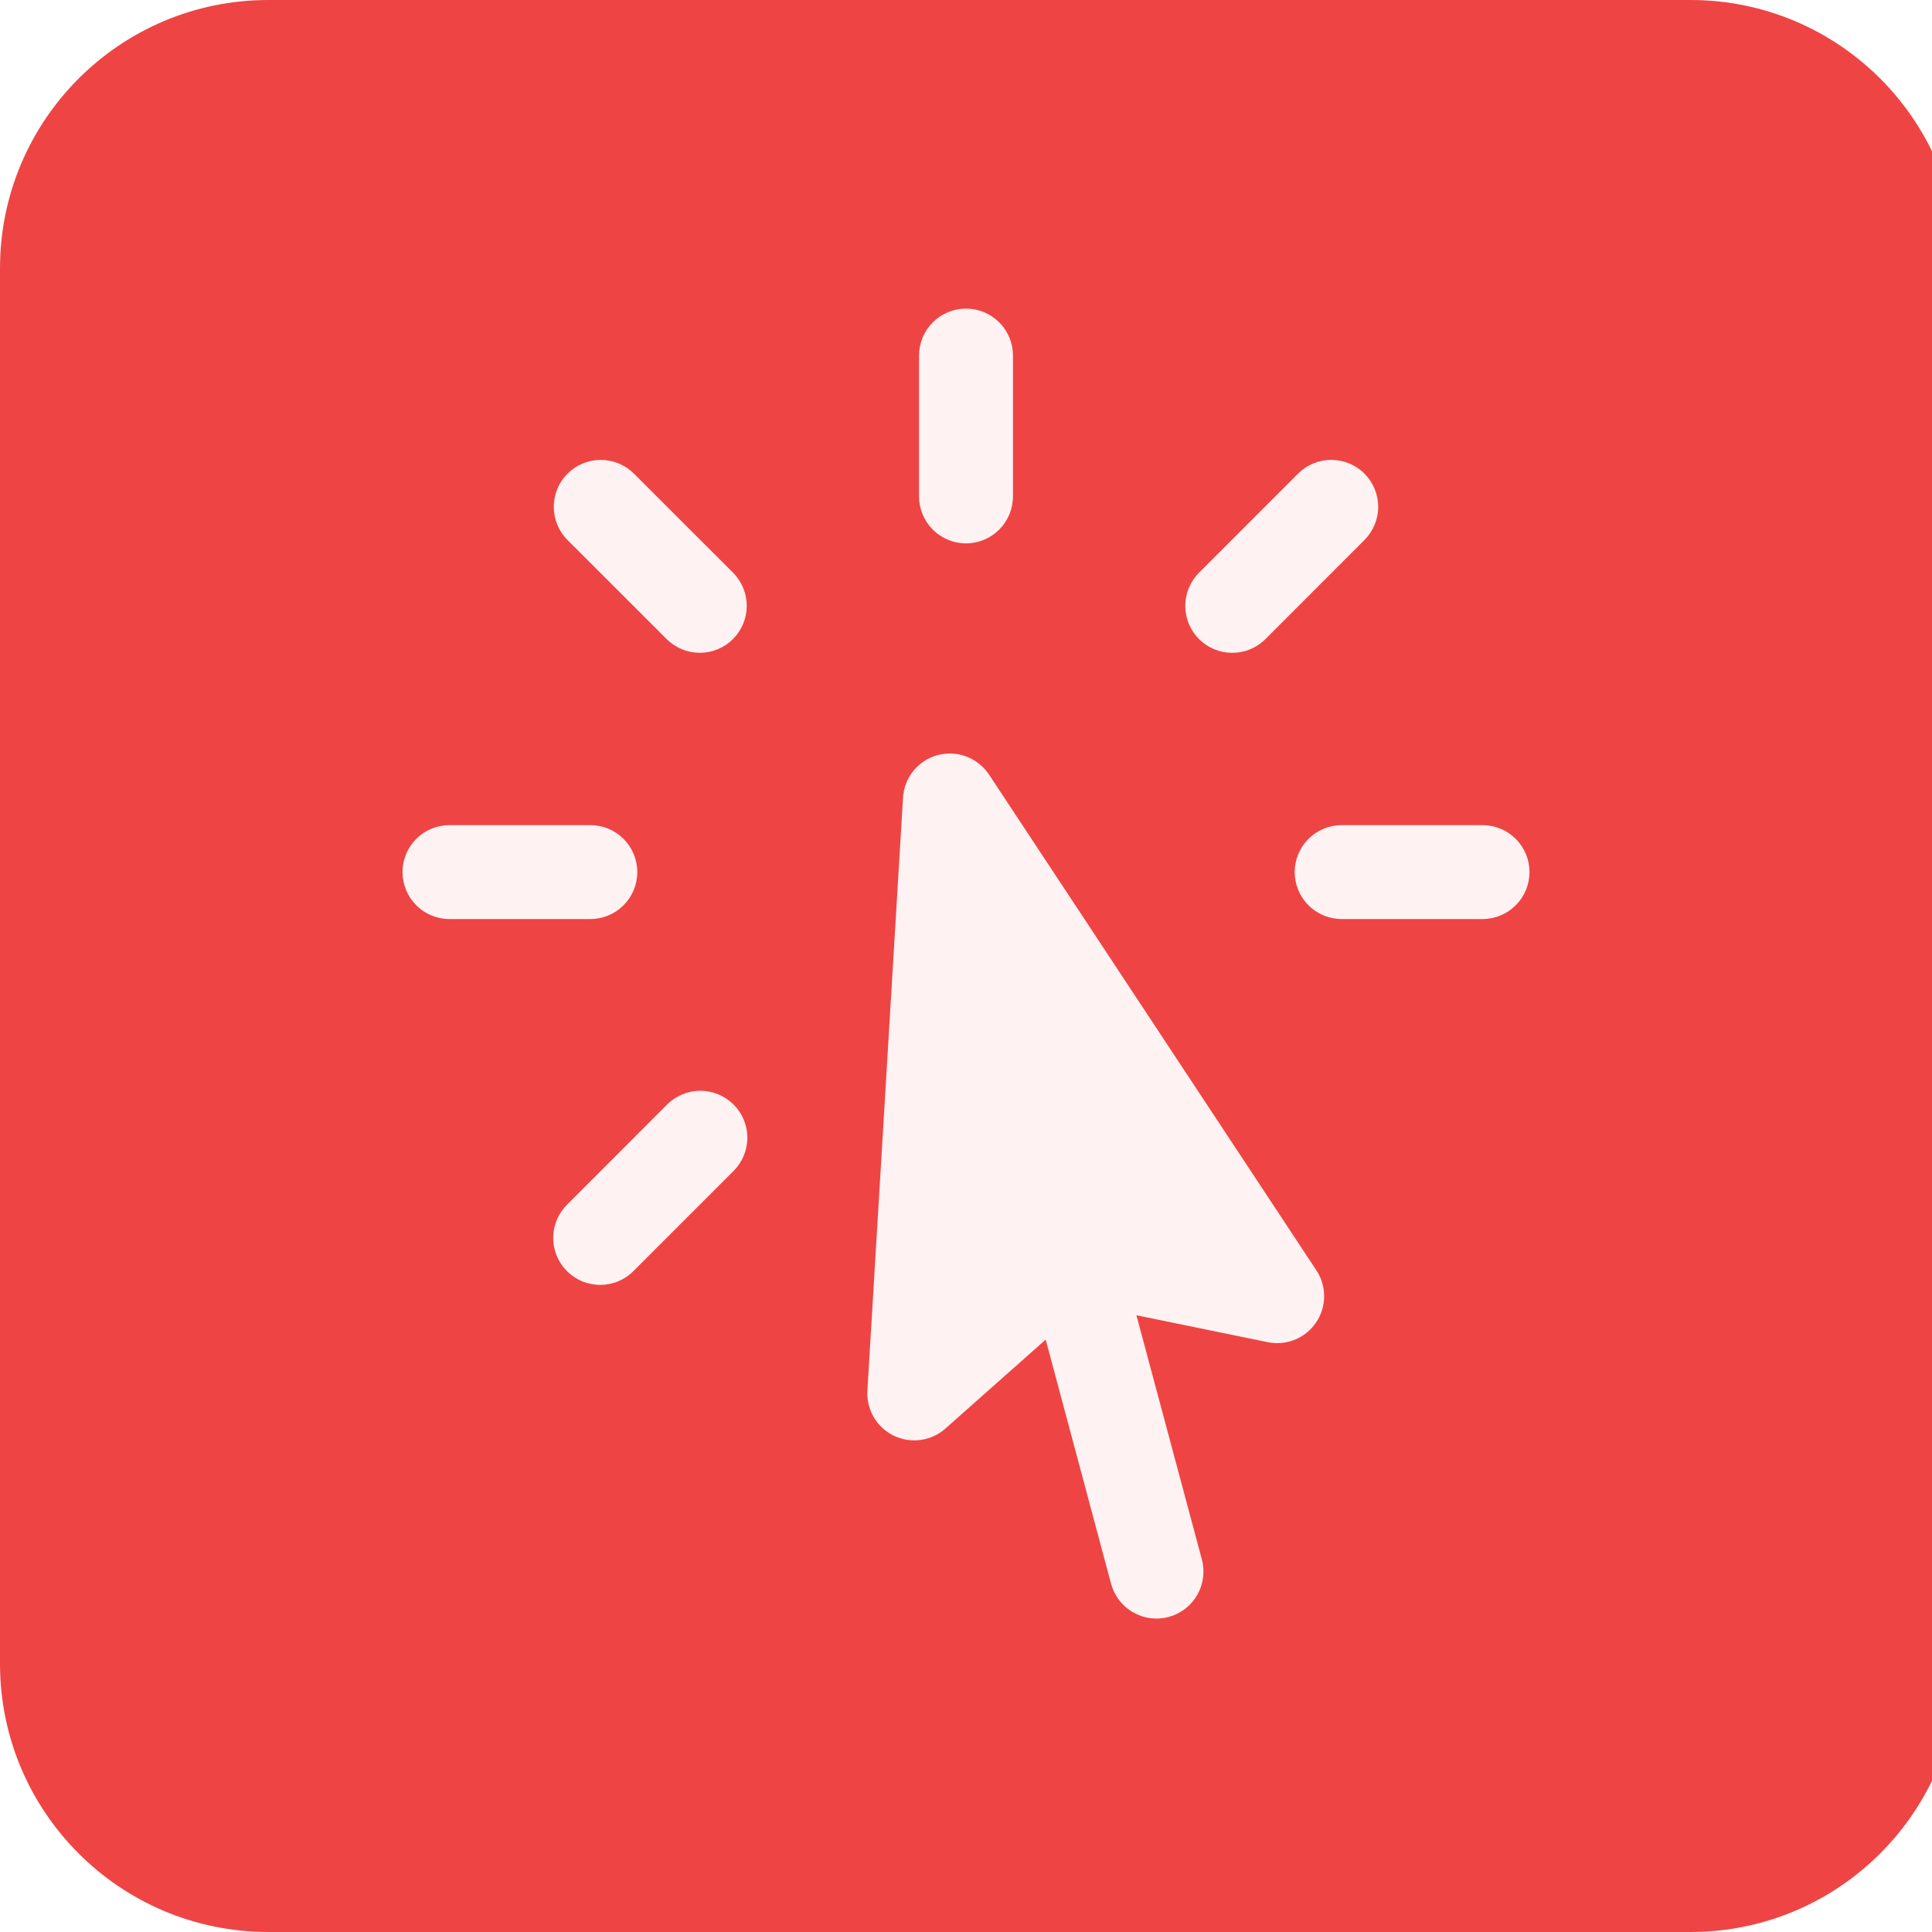
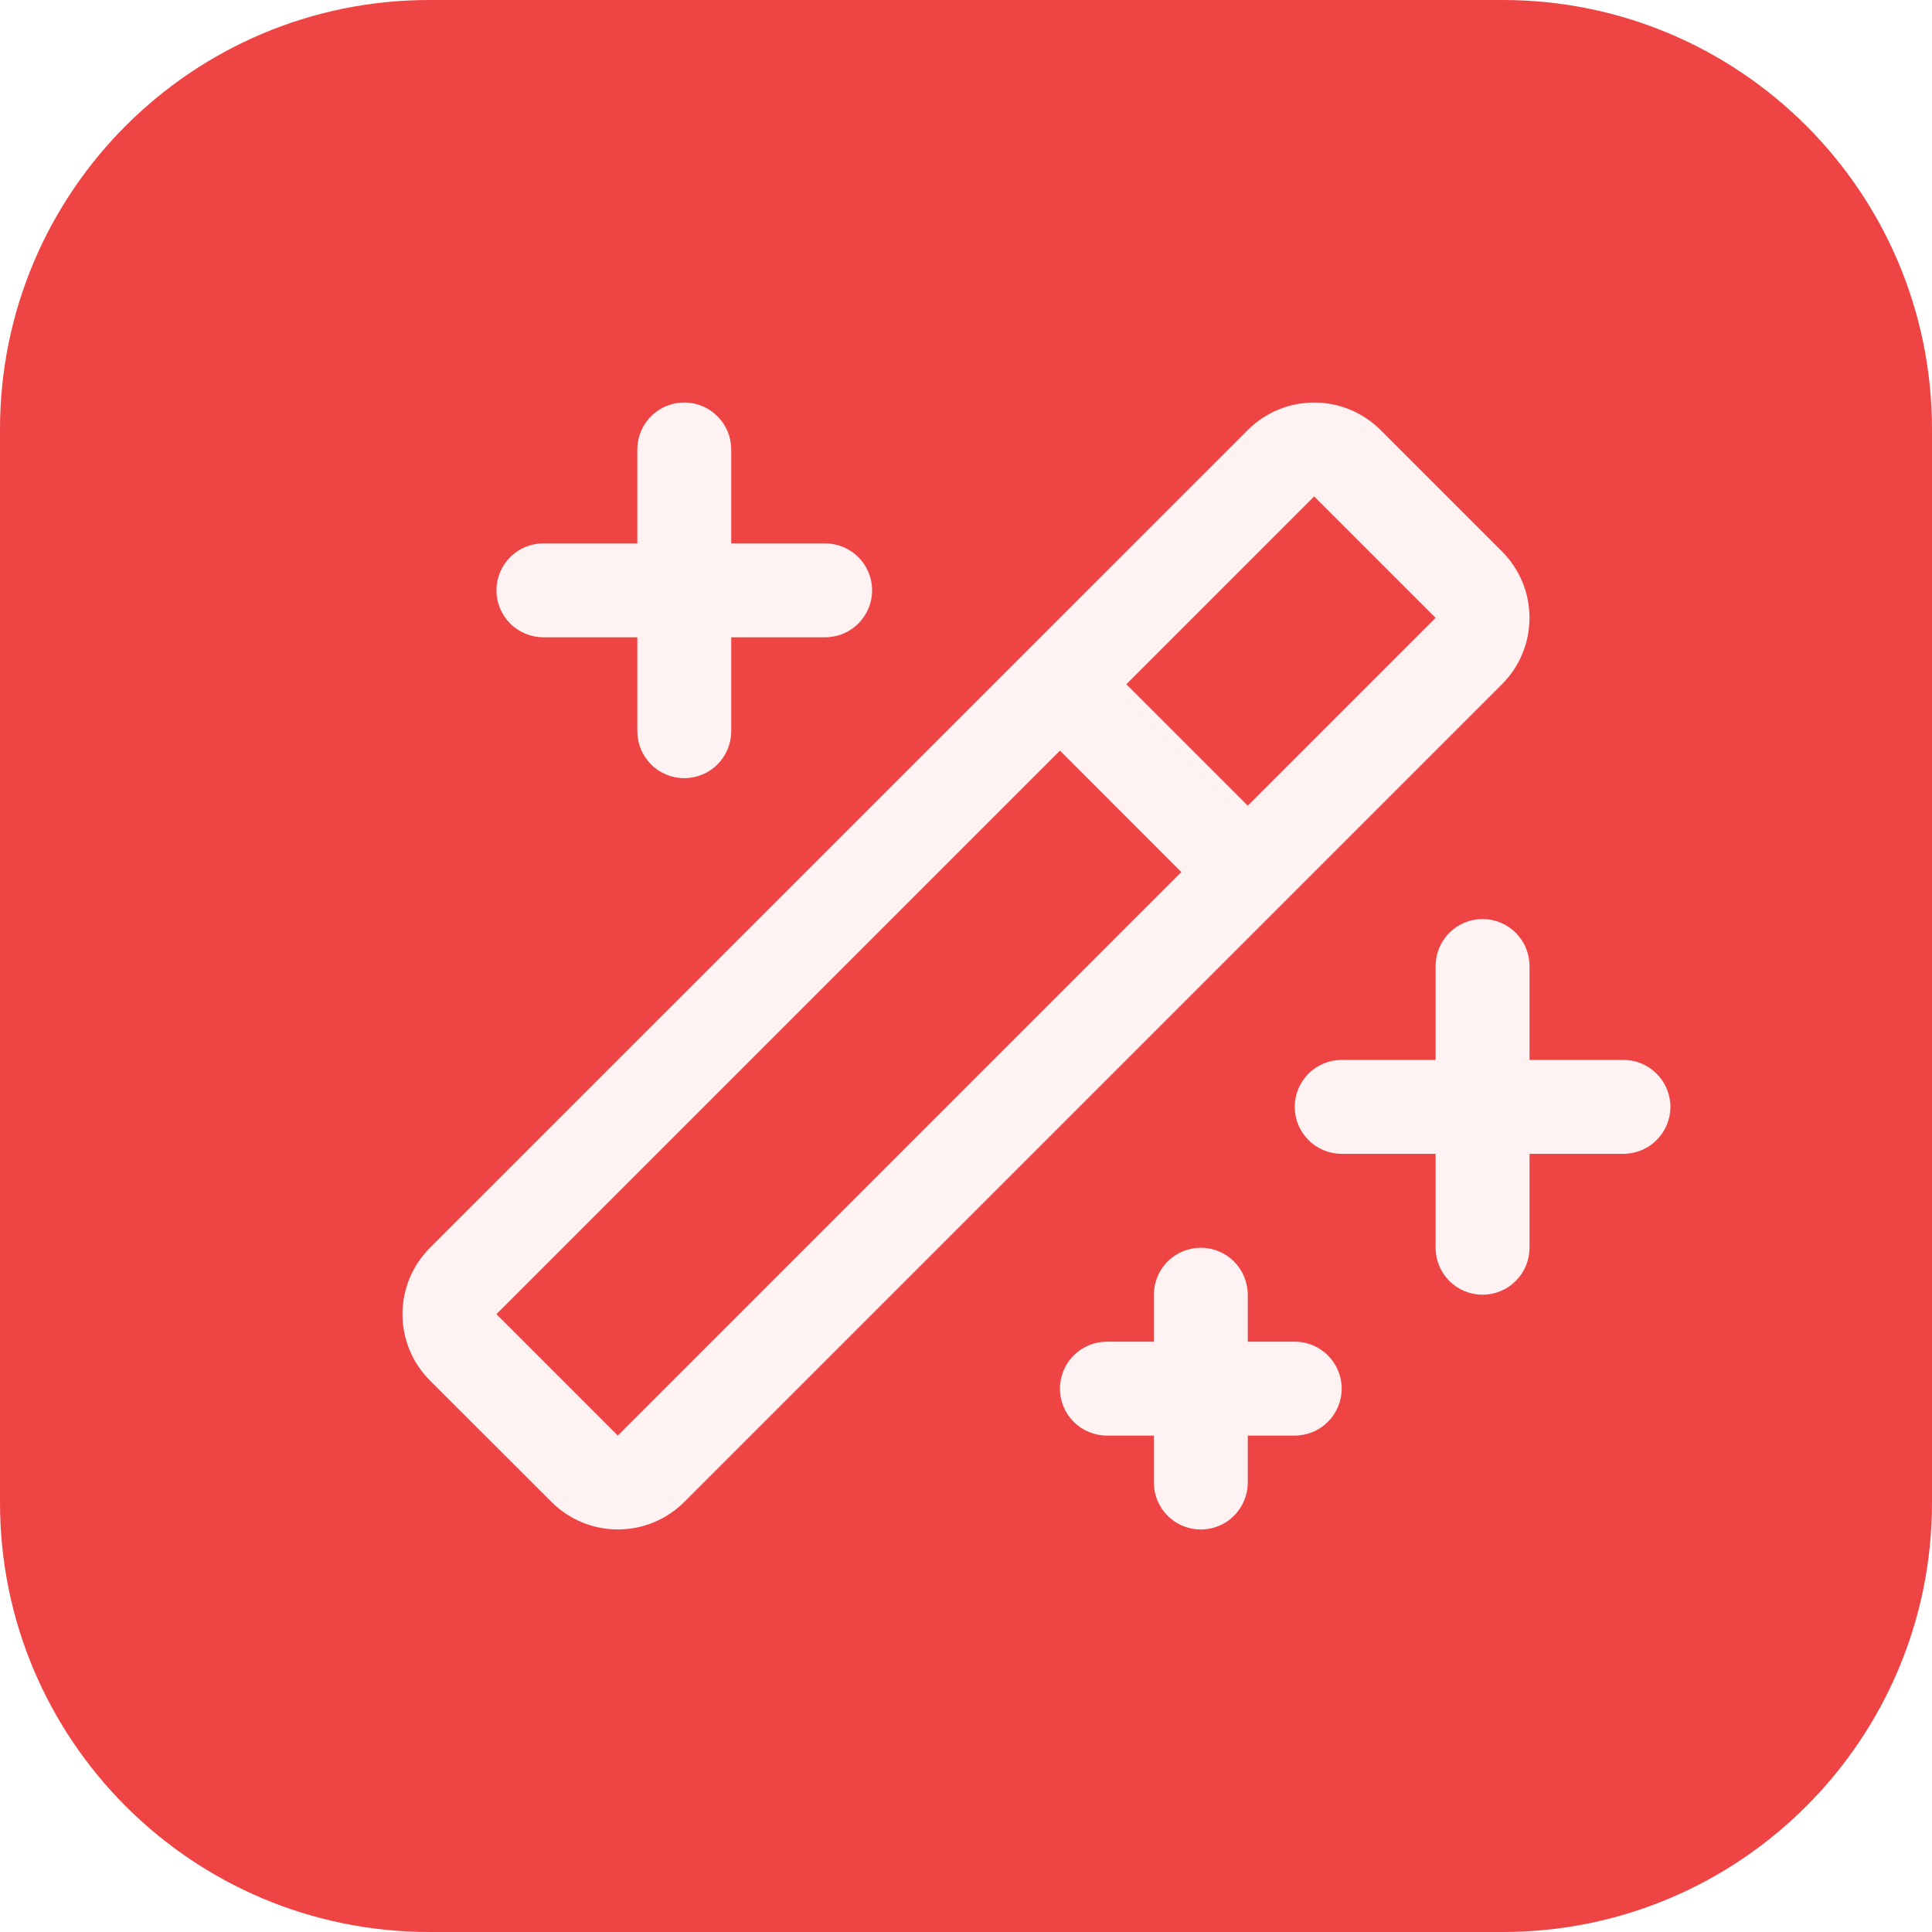
- <svg xmlns="http://www.w3.org/2000/svg" width="3rem" height="3rem" viewBox="0 0 72 72" fill="none">
-   <rect width="73" height="72" rx="10" fill="#ef4444" />
-   <path fill-rule="evenodd" clip-rule="evenodd" d="M36 11.5C36.464 11.5 36.909 11.684 37.237 12.013C37.566 12.341 37.75 12.786 37.75 13.25V18.5C37.75 18.964 37.566 19.409 37.237 19.737C36.909 20.066 36.464 20.25 36 20.25C35.536 20.25 35.091 20.066 34.763 19.737C34.434 19.409 34.25 18.964 34.25 18.5V13.25C34.25 12.786 34.434 12.341 34.763 12.013C35.091 11.684 35.536 11.5 36 11.5ZM21.151 17.651C21.479 17.323 21.924 17.139 22.387 17.139C22.851 17.139 23.296 17.323 23.624 17.651L27.339 21.363C27.657 21.693 27.834 22.135 27.829 22.594C27.825 23.053 27.641 23.492 27.316 23.816C26.992 24.14 26.553 24.324 26.094 24.328C25.635 24.332 25.193 24.155 24.863 23.836L21.151 20.126C20.988 19.964 20.859 19.771 20.771 19.558C20.683 19.346 20.638 19.118 20.638 18.889C20.638 18.659 20.683 18.431 20.771 18.218C20.859 18.006 20.988 17.813 21.151 17.651ZM50.849 17.651C51.177 17.979 51.361 18.424 51.361 18.887C51.361 19.351 51.177 19.796 50.849 20.124L47.137 23.839C46.807 24.157 46.365 24.334 45.906 24.329C45.447 24.325 45.008 24.141 44.684 23.816C44.359 23.492 44.176 23.053 44.172 22.594C44.168 22.135 44.345 21.693 44.664 21.363L48.374 17.651C48.536 17.488 48.729 17.359 48.941 17.271C49.154 17.183 49.382 17.138 49.611 17.138C49.841 17.138 50.069 17.183 50.282 17.271C50.494 17.359 50.687 17.488 50.849 17.651ZM34.945 28.141C35.3 28.046 35.676 28.065 36.019 28.195C36.362 28.326 36.656 28.561 36.859 28.867L49.057 47.34C49.248 47.629 49.349 47.968 49.347 48.314C49.345 48.661 49.241 48.999 49.046 49.285C48.852 49.572 48.578 49.795 48.257 49.926C47.936 50.056 47.584 50.089 47.244 50.019L42.351 49.015L44.79 58.115C44.91 58.564 44.847 59.042 44.614 59.444C44.382 59.846 43.999 60.14 43.551 60.26C43.102 60.38 42.624 60.317 42.222 60.084C41.82 59.852 41.526 59.469 41.406 59.021L38.97 49.923L35.235 53.236C34.976 53.467 34.654 53.615 34.311 53.662C33.968 53.709 33.618 53.654 33.307 53.503C32.995 53.351 32.736 53.111 32.561 52.812C32.386 52.512 32.304 52.168 32.325 51.822L33.653 29.726C33.674 29.359 33.811 29.008 34.043 28.724C34.275 28.439 34.591 28.234 34.945 28.139V28.141ZM15 32.5C15 32.036 15.184 31.591 15.513 31.263C15.841 30.934 16.286 30.75 16.75 30.75H22C22.464 30.75 22.909 30.934 23.237 31.263C23.566 31.591 23.75 32.036 23.75 32.5C23.75 32.964 23.566 33.409 23.237 33.737C22.909 34.066 22.464 34.25 22 34.25H16.75C16.286 34.25 15.841 34.066 15.513 33.737C15.184 33.409 15 32.964 15 32.5ZM48.25 32.5C48.25 32.036 48.434 31.591 48.763 31.263C49.091 30.934 49.536 30.75 50 30.75H55.25C55.714 30.75 56.159 30.934 56.487 31.263C56.816 31.591 57 32.036 57 32.5C57 32.964 56.816 33.409 56.487 33.737C56.159 34.066 55.714 34.25 55.25 34.25H50C49.536 34.25 49.091 34.066 48.763 33.737C48.434 33.409 48.25 32.964 48.25 32.5ZM27.339 41.161C27.501 41.324 27.63 41.517 27.718 41.729C27.806 41.942 27.852 42.169 27.852 42.399C27.852 42.629 27.806 42.857 27.718 43.069C27.63 43.282 27.501 43.474 27.339 43.637L23.626 47.349C23.465 47.517 23.272 47.65 23.058 47.742C22.845 47.834 22.615 47.882 22.383 47.884C22.151 47.886 21.92 47.842 21.705 47.754C21.49 47.666 21.294 47.536 21.13 47.372C20.966 47.208 20.836 47.013 20.748 46.798C20.66 46.583 20.615 46.352 20.617 46.12C20.619 45.887 20.667 45.658 20.759 45.444C20.85 45.231 20.984 45.038 21.151 44.876L24.863 41.161C25.191 40.834 25.636 40.65 26.1 40.65C26.563 40.65 27.008 40.834 27.336 41.161H27.339Z" fill="#fef2f2" />
+ <svg xmlns="http://www.w3.org/2000/svg" width="72" height="72" viewBox="0 0 72 72" fill="none">
+   <rect width="72" height="72" rx="16" fill="#EF4444" />
+   <path d="M18.501 22C18.501 21.536 18.685 21.091 19.013 20.763C19.341 20.434 19.787 20.25 20.251 20.25H23.751V16.75C23.751 16.286 23.935 15.841 24.263 15.513C24.591 15.184 25.037 15 25.501 15C25.965 15 26.41 15.184 26.738 15.513C27.066 15.841 27.251 16.286 27.251 16.75V20.25H30.751C31.215 20.25 31.66 20.434 31.988 20.763C32.316 21.091 32.501 21.536 32.501 22C32.501 22.464 32.316 22.909 31.988 23.237C31.66 23.566 31.215 23.75 30.751 23.75H27.251V27.25C27.251 27.714 27.066 28.159 26.738 28.487C26.41 28.816 25.965 29 25.501 29C25.037 29 24.591 28.816 24.263 28.487C23.935 28.159 23.751 27.714 23.751 27.25V23.75H20.251C19.787 23.75 19.341 23.566 19.013 23.237C18.685 22.909 18.501 22.464 18.501 22ZM48.251 50H46.501V48.25C46.501 47.786 46.316 47.341 45.988 47.013C45.66 46.684 45.215 46.5 44.751 46.5C44.287 46.5 43.841 46.684 43.513 47.013C43.185 47.341 43.001 47.786 43.001 48.25V50H41.251C40.787 50 40.341 50.184 40.013 50.513C39.685 50.841 39.501 51.286 39.501 51.75C39.501 52.214 39.685 52.659 40.013 52.987C40.341 53.316 40.787 53.5 41.251 53.5H43.001V55.25C43.001 55.714 43.185 56.159 43.513 56.487C43.841 56.816 44.287 57 44.751 57C45.215 57 45.66 56.816 45.988 56.487C46.316 56.159 46.501 55.714 46.501 55.25V53.5H48.251C48.715 53.5 49.16 53.316 49.488 52.987C49.816 52.659 50.001 52.214 50.001 51.75C50.001 51.286 49.816 50.841 49.488 50.513C49.16 50.184 48.715 50 48.251 50ZM60.501 39.5H57.001V36C57.001 35.536 56.816 35.091 56.488 34.763C56.16 34.434 55.715 34.25 55.251 34.25C54.787 34.25 54.341 34.434 54.013 34.763C53.685 35.091 53.501 35.536 53.501 36V39.5H50.001C49.537 39.5 49.091 39.684 48.763 40.013C48.435 40.341 48.251 40.786 48.251 41.25C48.251 41.714 48.435 42.159 48.763 42.487C49.091 42.816 49.537 43 50.001 43H53.501V46.5C53.501 46.964 53.685 47.409 54.013 47.737C54.341 48.066 54.787 48.25 55.251 48.25C55.715 48.25 56.16 48.066 56.488 47.737C56.816 47.409 57.001 46.964 57.001 46.5V43H60.501C60.965 43 61.41 42.816 61.738 42.487C62.066 42.159 62.251 41.714 62.251 41.25C62.251 40.786 62.066 40.341 61.738 40.013C61.41 39.684 60.965 39.5 60.501 39.5ZM55.975 25.5L25.501 55.974C24.844 56.63 23.954 56.998 23.027 56.998C22.099 56.998 21.209 56.63 20.553 55.974L16.024 51.45C15.699 51.125 15.441 50.739 15.265 50.315C15.09 49.89 14.999 49.435 14.999 48.975C14.999 48.516 15.09 48.06 15.265 47.636C15.441 47.211 15.699 46.825 16.024 46.5L46.501 16.026C46.826 15.701 47.212 15.443 47.636 15.267C48.061 15.091 48.516 15.001 48.976 15.001C49.435 15.001 49.891 15.091 50.315 15.267C50.74 15.443 51.126 15.701 51.451 16.026L55.975 20.55C56.3 20.875 56.558 21.261 56.734 21.685C56.91 22.11 57 22.565 57 23.025C57 23.485 56.91 23.94 56.734 24.364C56.558 24.789 56.3 25.175 55.975 25.5ZM44.024 32.5L39.501 27.974L18.501 48.974L23.024 53.5L44.024 32.5ZM53.501 23.026L48.975 18.5L41.975 25.5L46.501 30.026L53.501 23.026Z" fill="#FEF2F2" />
</svg>
